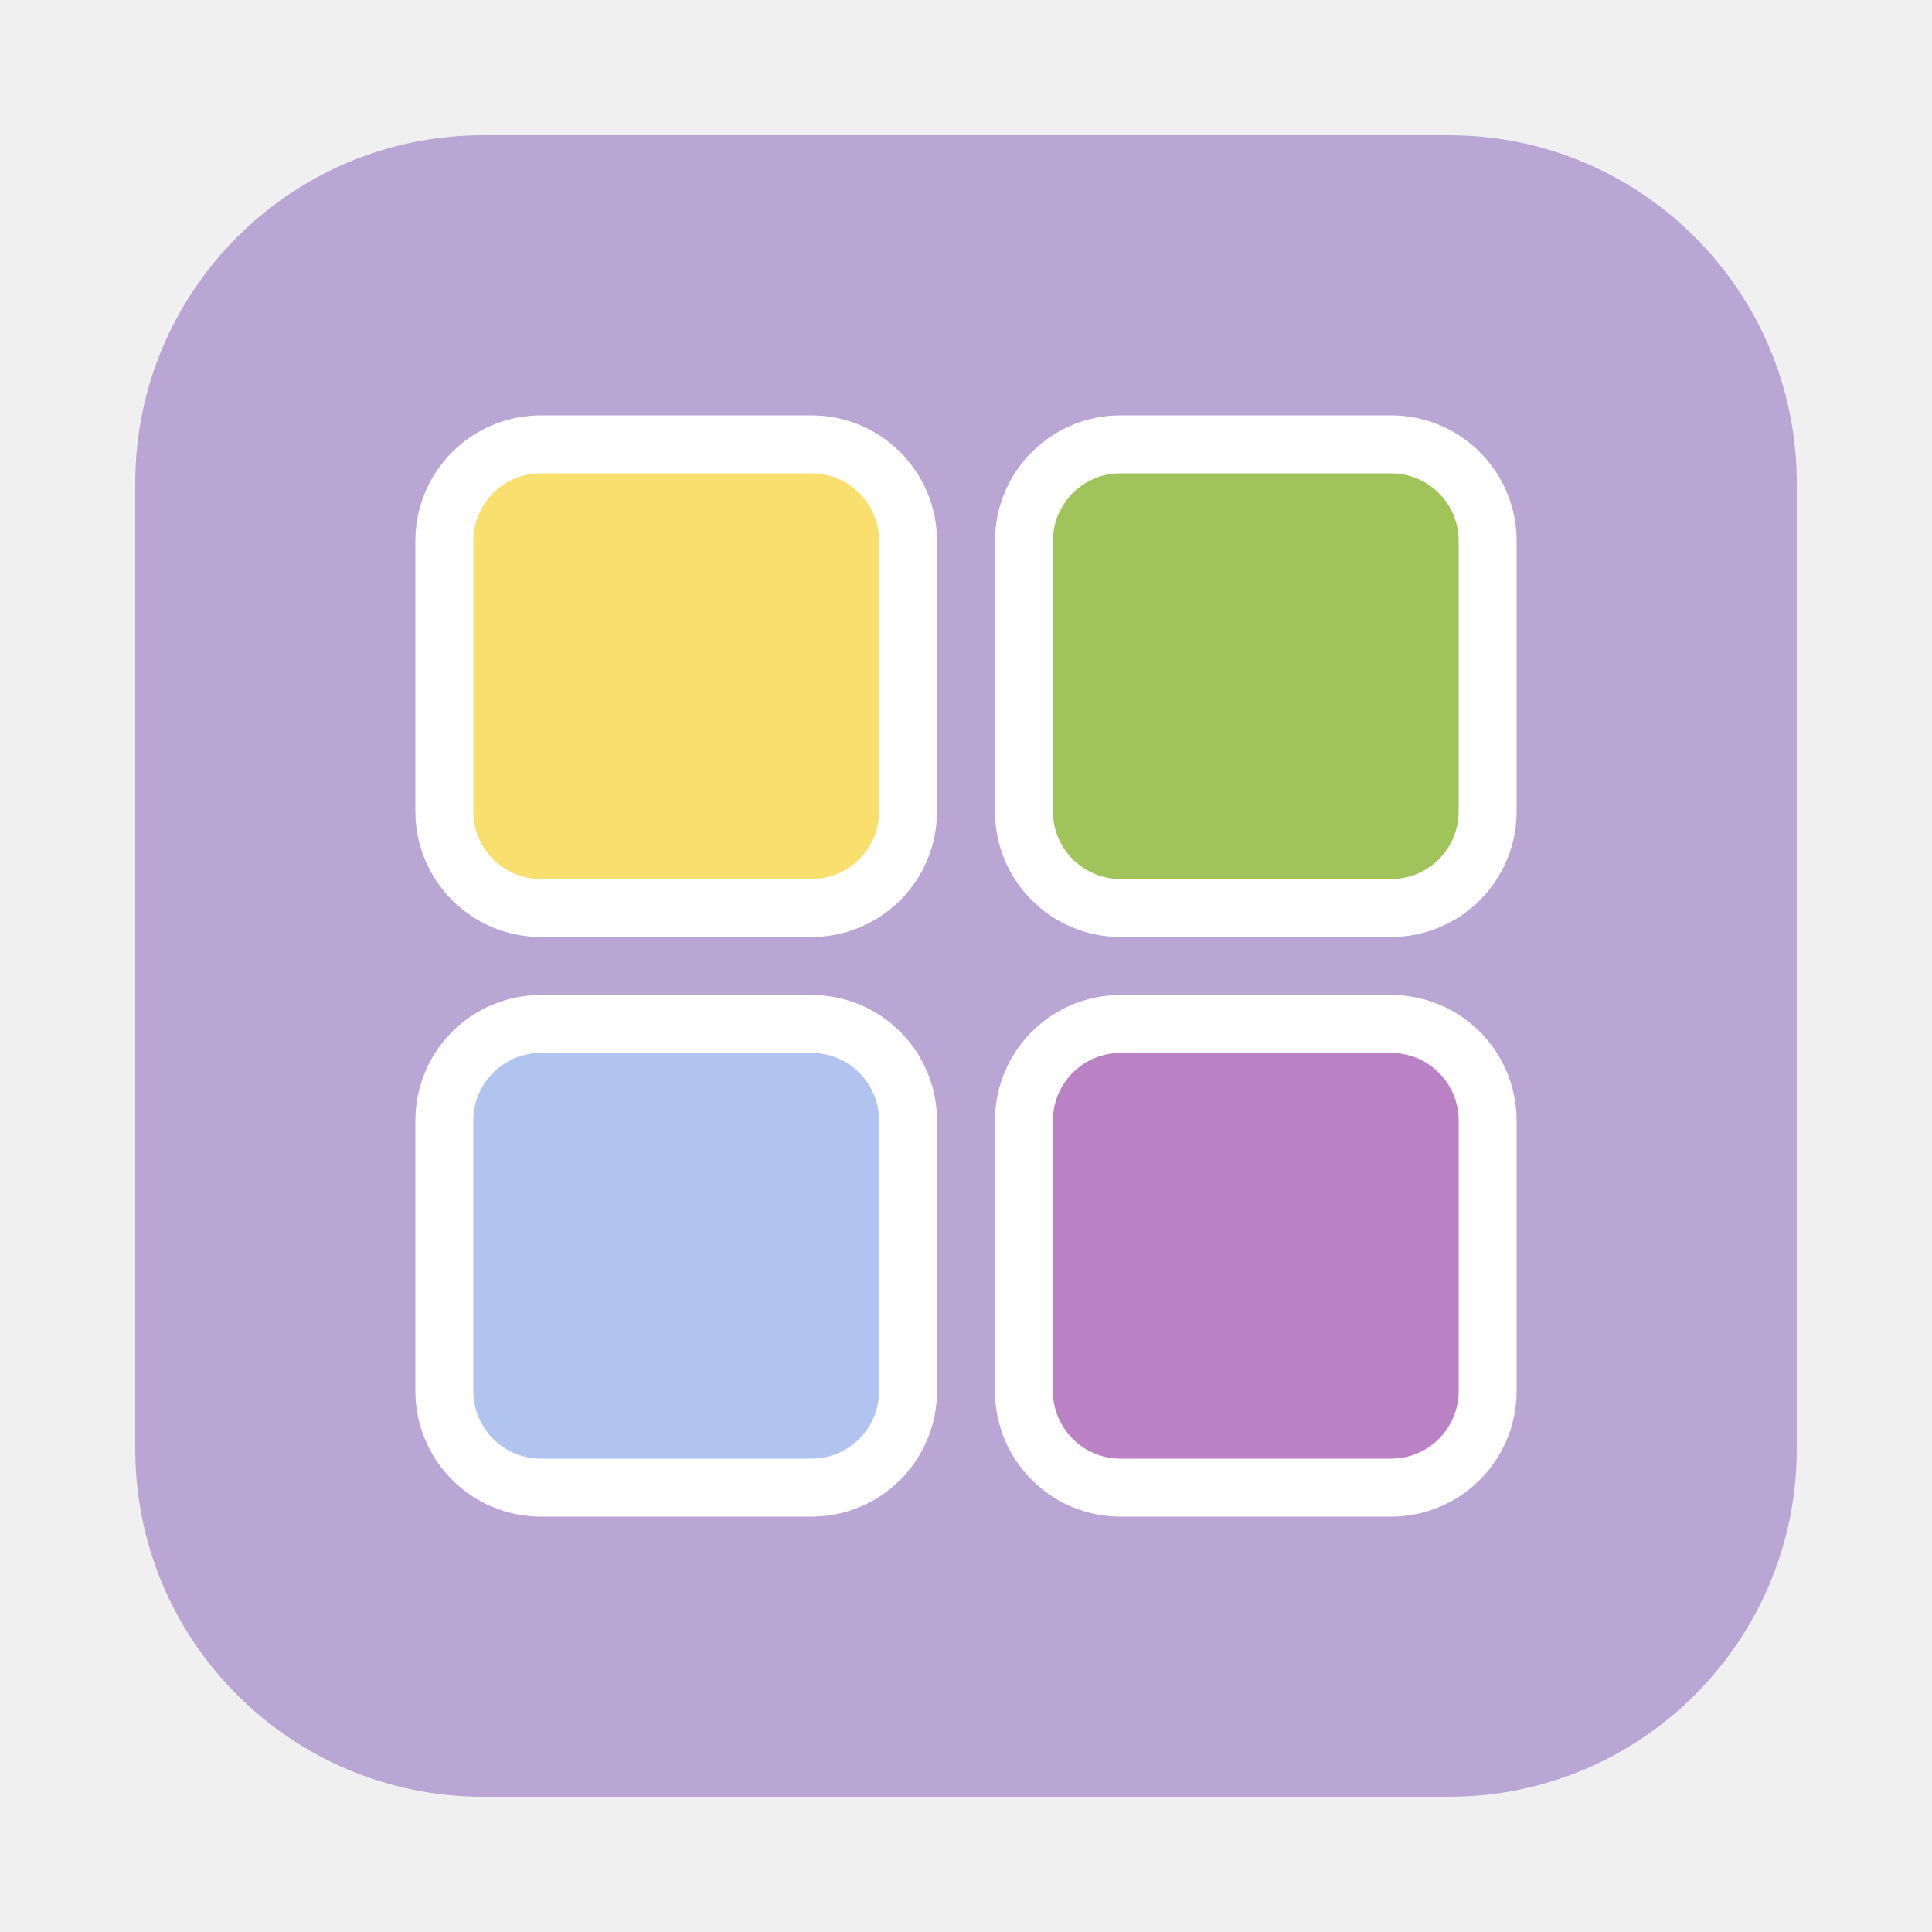
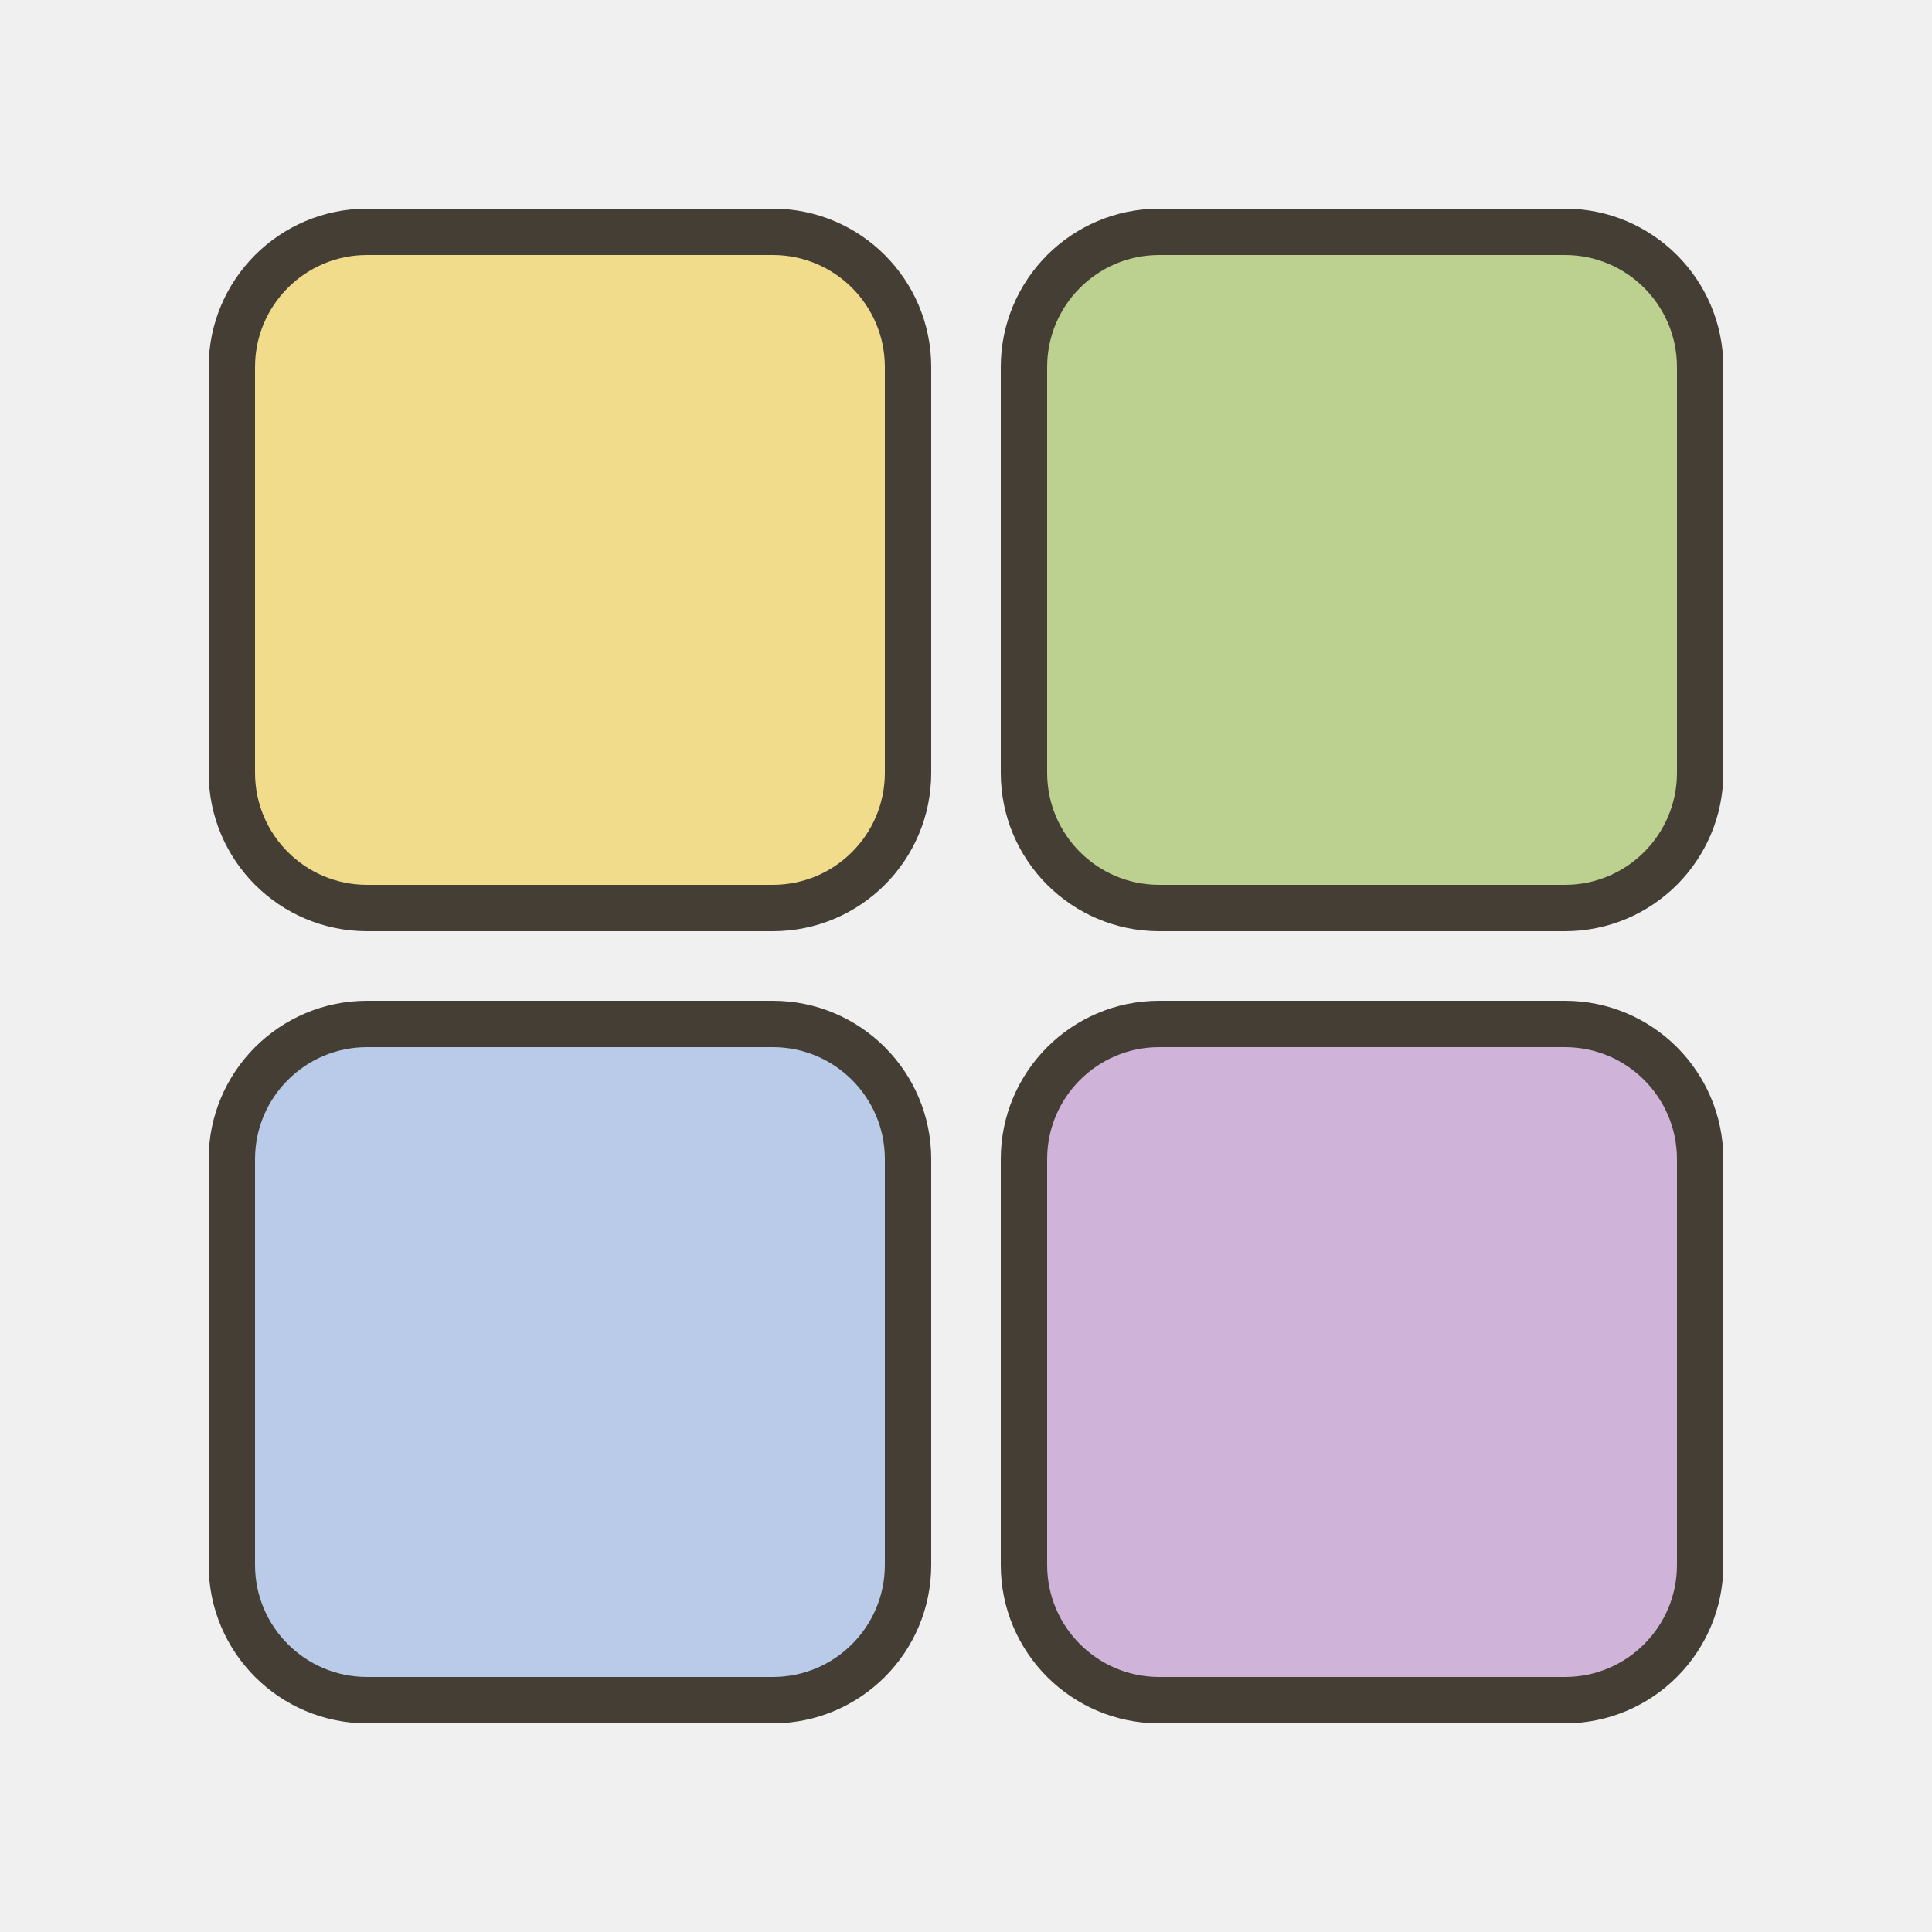
- <svg xmlns="http://www.w3.org/2000/svg" viewBox="0 0 100 100">
-   <rect x="7" y="7" width="86" height="86" rx="18" fill="#b9a6d5" />
-   <g stroke="#fff" stroke-width="3">
-     <rect x="23" y="23" width="24" height="24" rx="5" fill="#f9df6d" />
-     <rect x="53" y="23" width="24" height="24" rx="5" fill="#a0c35a" />
-     <rect x="23" y="53" width="24" height="24" rx="5" fill="#b0c4ef" />
-     <rect x="53" y="53" width="24" height="24" rx="5" fill="#ba81c5" />
-   </g>
+ <svg xmlns="http://www.w3.org/2000/svg" viewBox="0 0 100 100" fill="none" stroke="#443e35" stroke-width="2.4" stroke-linecap="round" stroke-linejoin="round">
+   <rect x="12" y="12" width="35" height="35" rx="7" fill="#f1dc8c" />
+   <rect x="53" y="12" width="35" height="35" rx="7" fill="#bcd08f" />
+   <rect x="12" y="53" width="35" height="35" rx="7" fill="#b9cbe8" />
+   <rect x="53" y="53" width="35" height="35" rx="7" fill="#cfb3d8" />
</svg>
